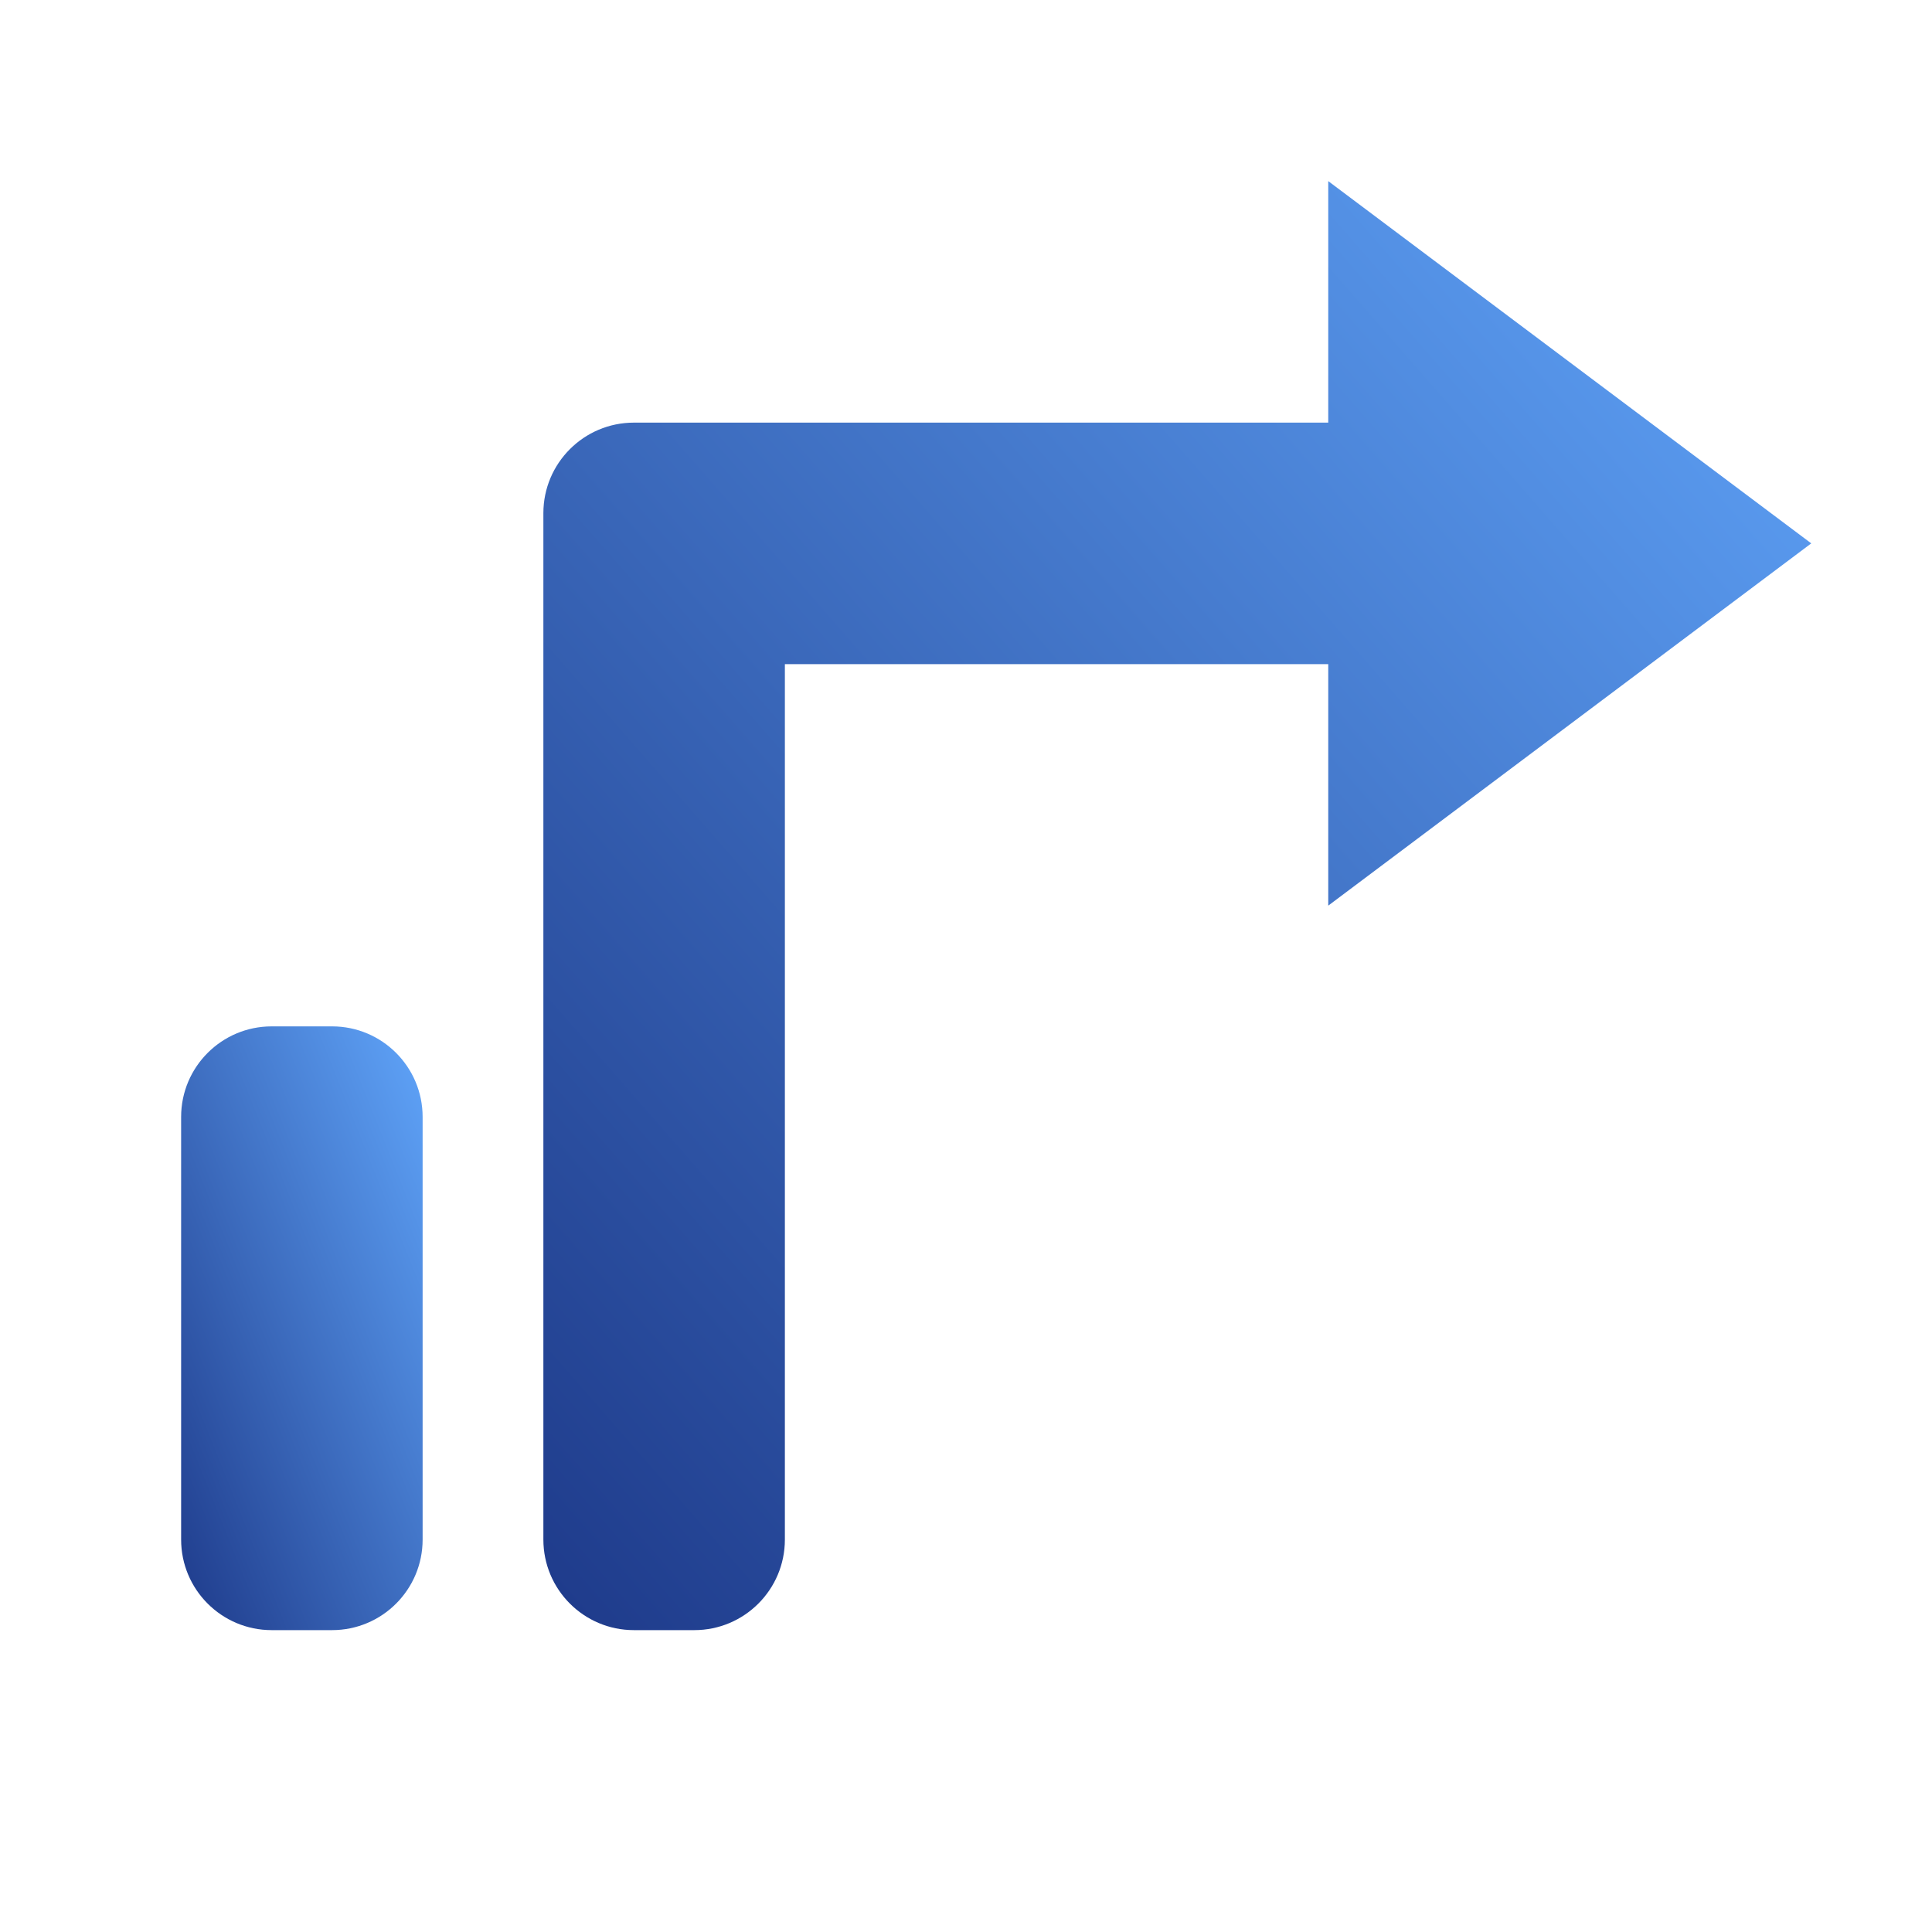
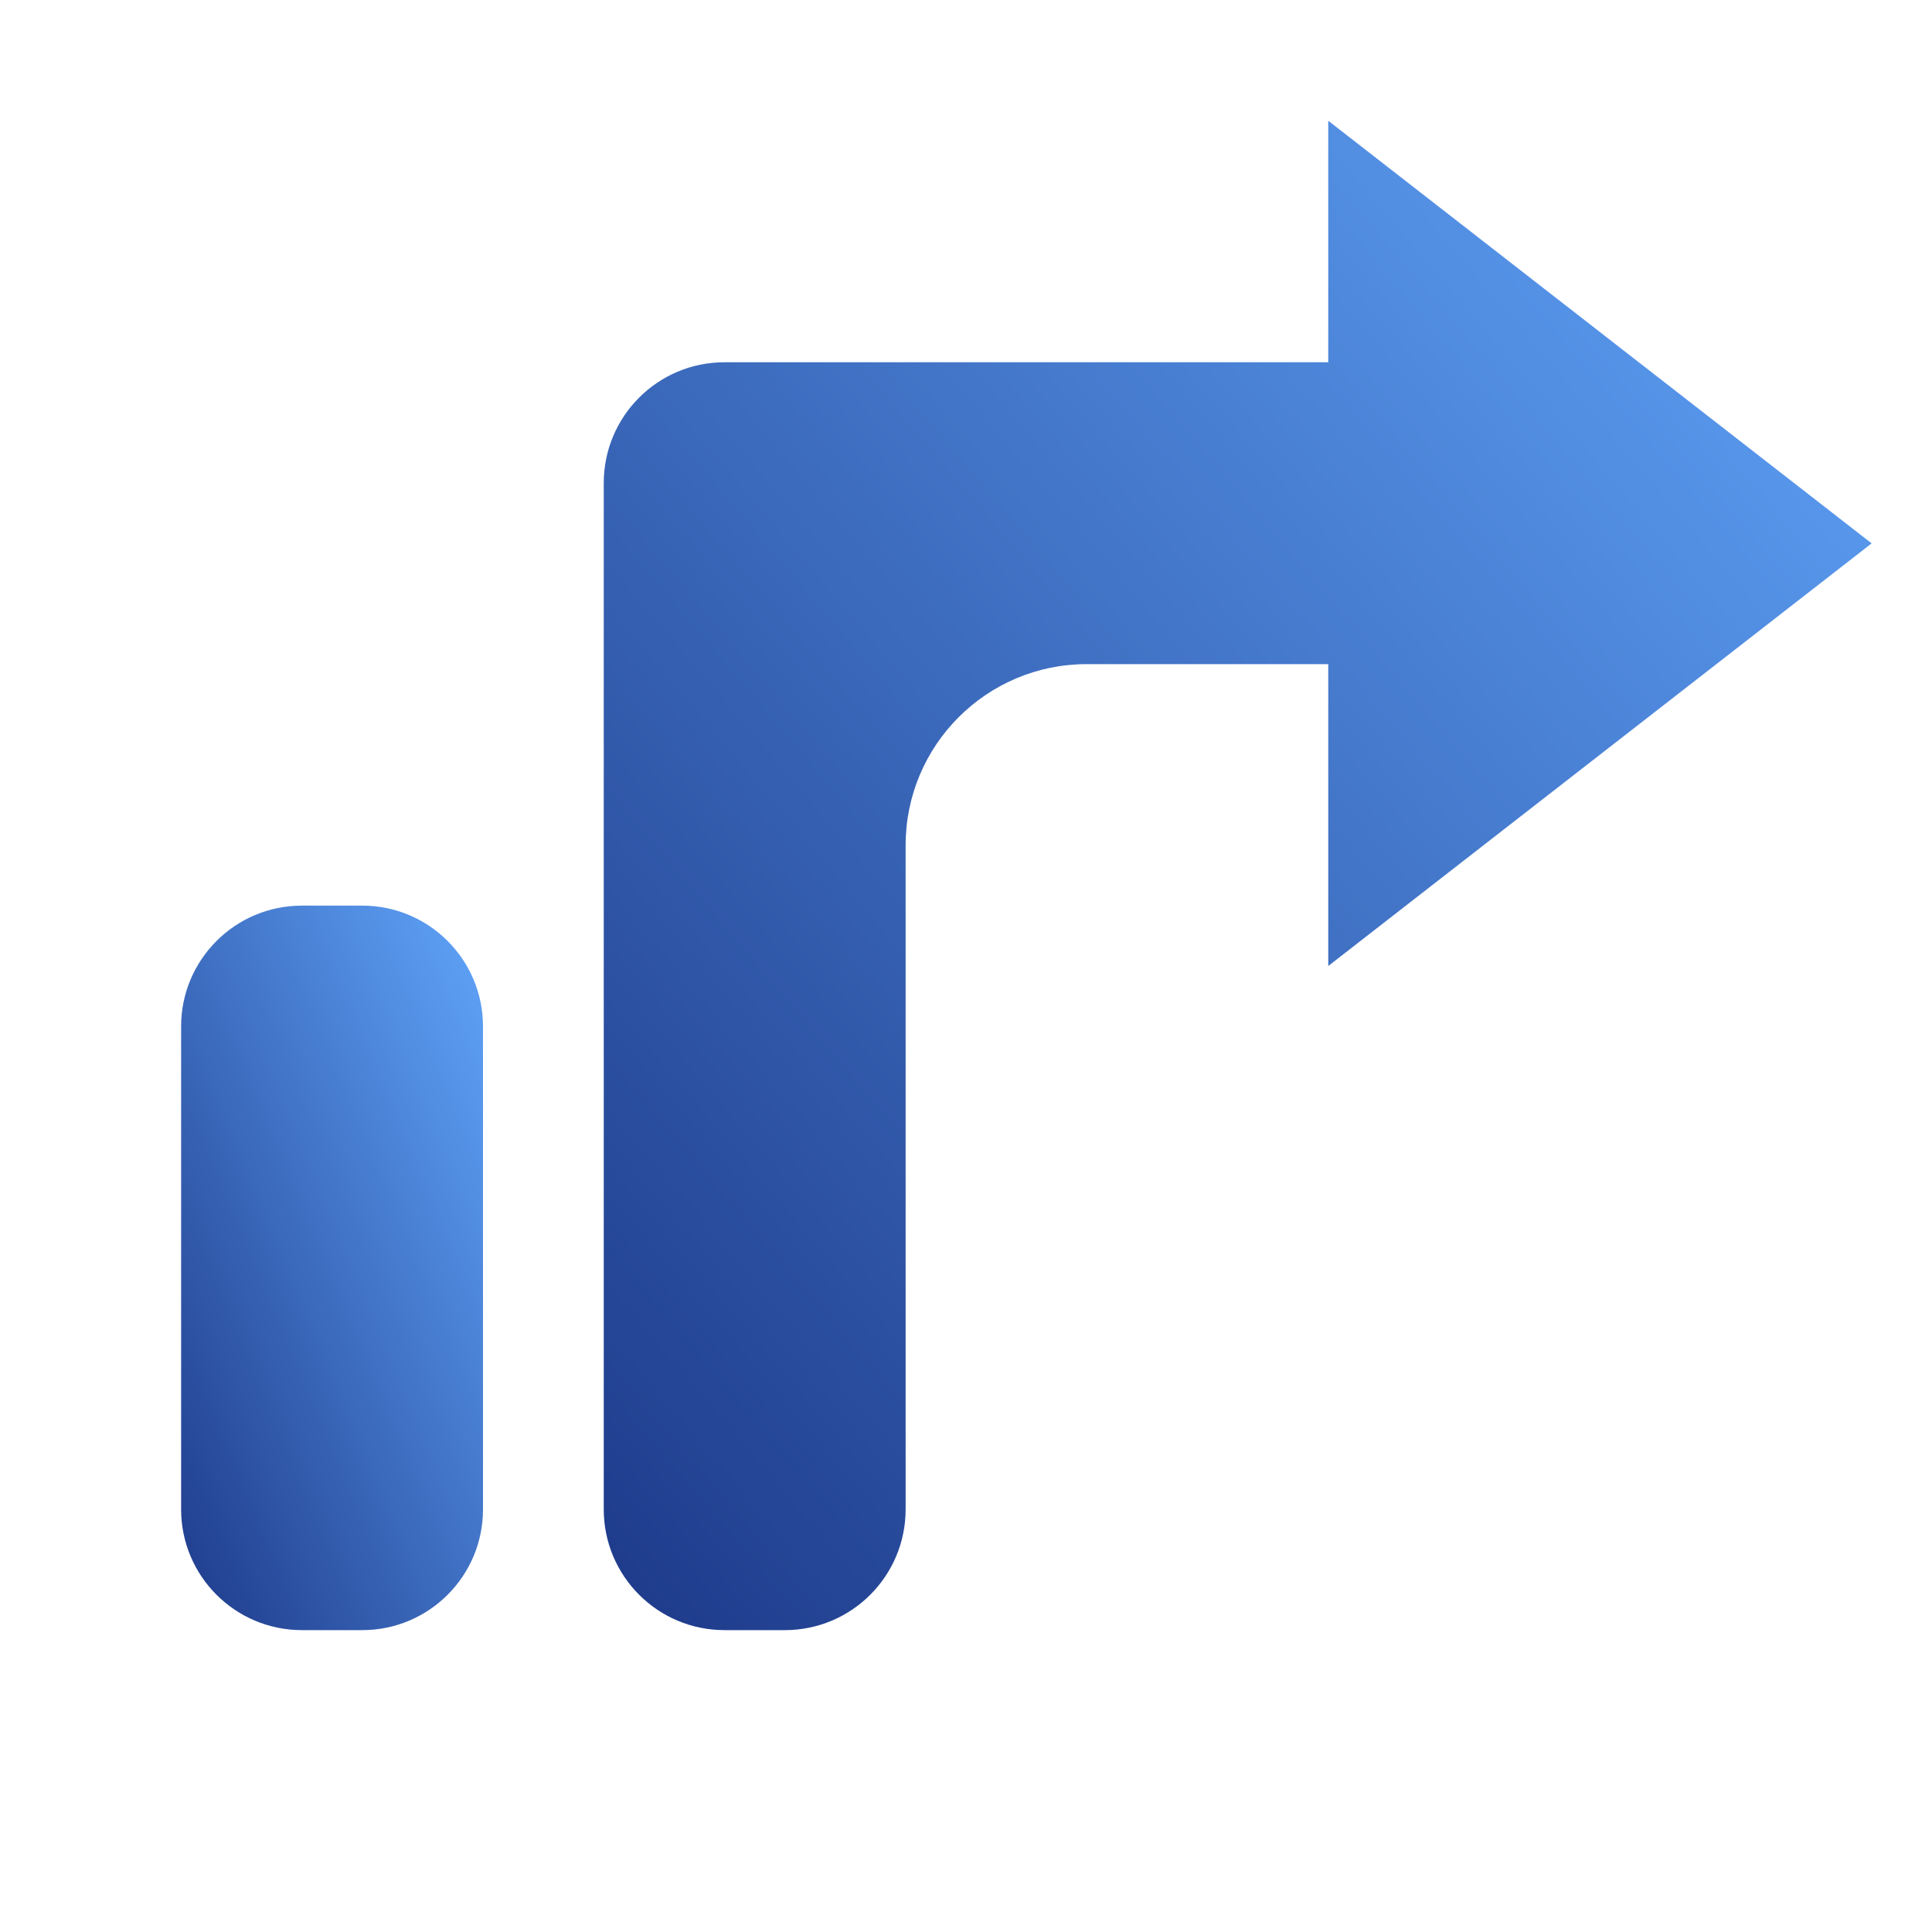
<svg xmlns="http://www.w3.org/2000/svg" viewBox="0 0 32 32" fill="none">
  <defs>
    <linearGradient id="g" x1="1" y1="0" x2="0" y2="1">
      <stop offset="0%" stop-color="#60A5FA" />
      <stop offset="100%" stop-color="#1E3A8A" />
    </linearGradient>
  </defs>
-   <rect x="3" y="17" width="4" height="10" rx="1.5" fill="url(#g)" />
-   <path d="M9 8.5 A1.5 1.5 0 0 1 10.5 7 L22 7 L22 3 L30 9 L22 15 L22 11 L13 11 L13 25.5 A1.5 1.5 0 0 1 11.5 27 L10.5 27 A1.5 1.5 0 0 1 9 25.5 Z" fill="url(#g)" />
+   <rect x="3" y="15" width="5" height="12" rx="2" fill="url(#g)" />
+   <path d="M10 8 A2 2 0 0 1 12 6 L22 6 L22 2 L31 9 L22 16 L22 11 L18 11 A3 3 0 0 0 15 14 L15 25 A2 2 0 0 1 13 27 L12 27 A2 2 0 0 1 10 25 Z" fill="url(#g)" />
</svg>
